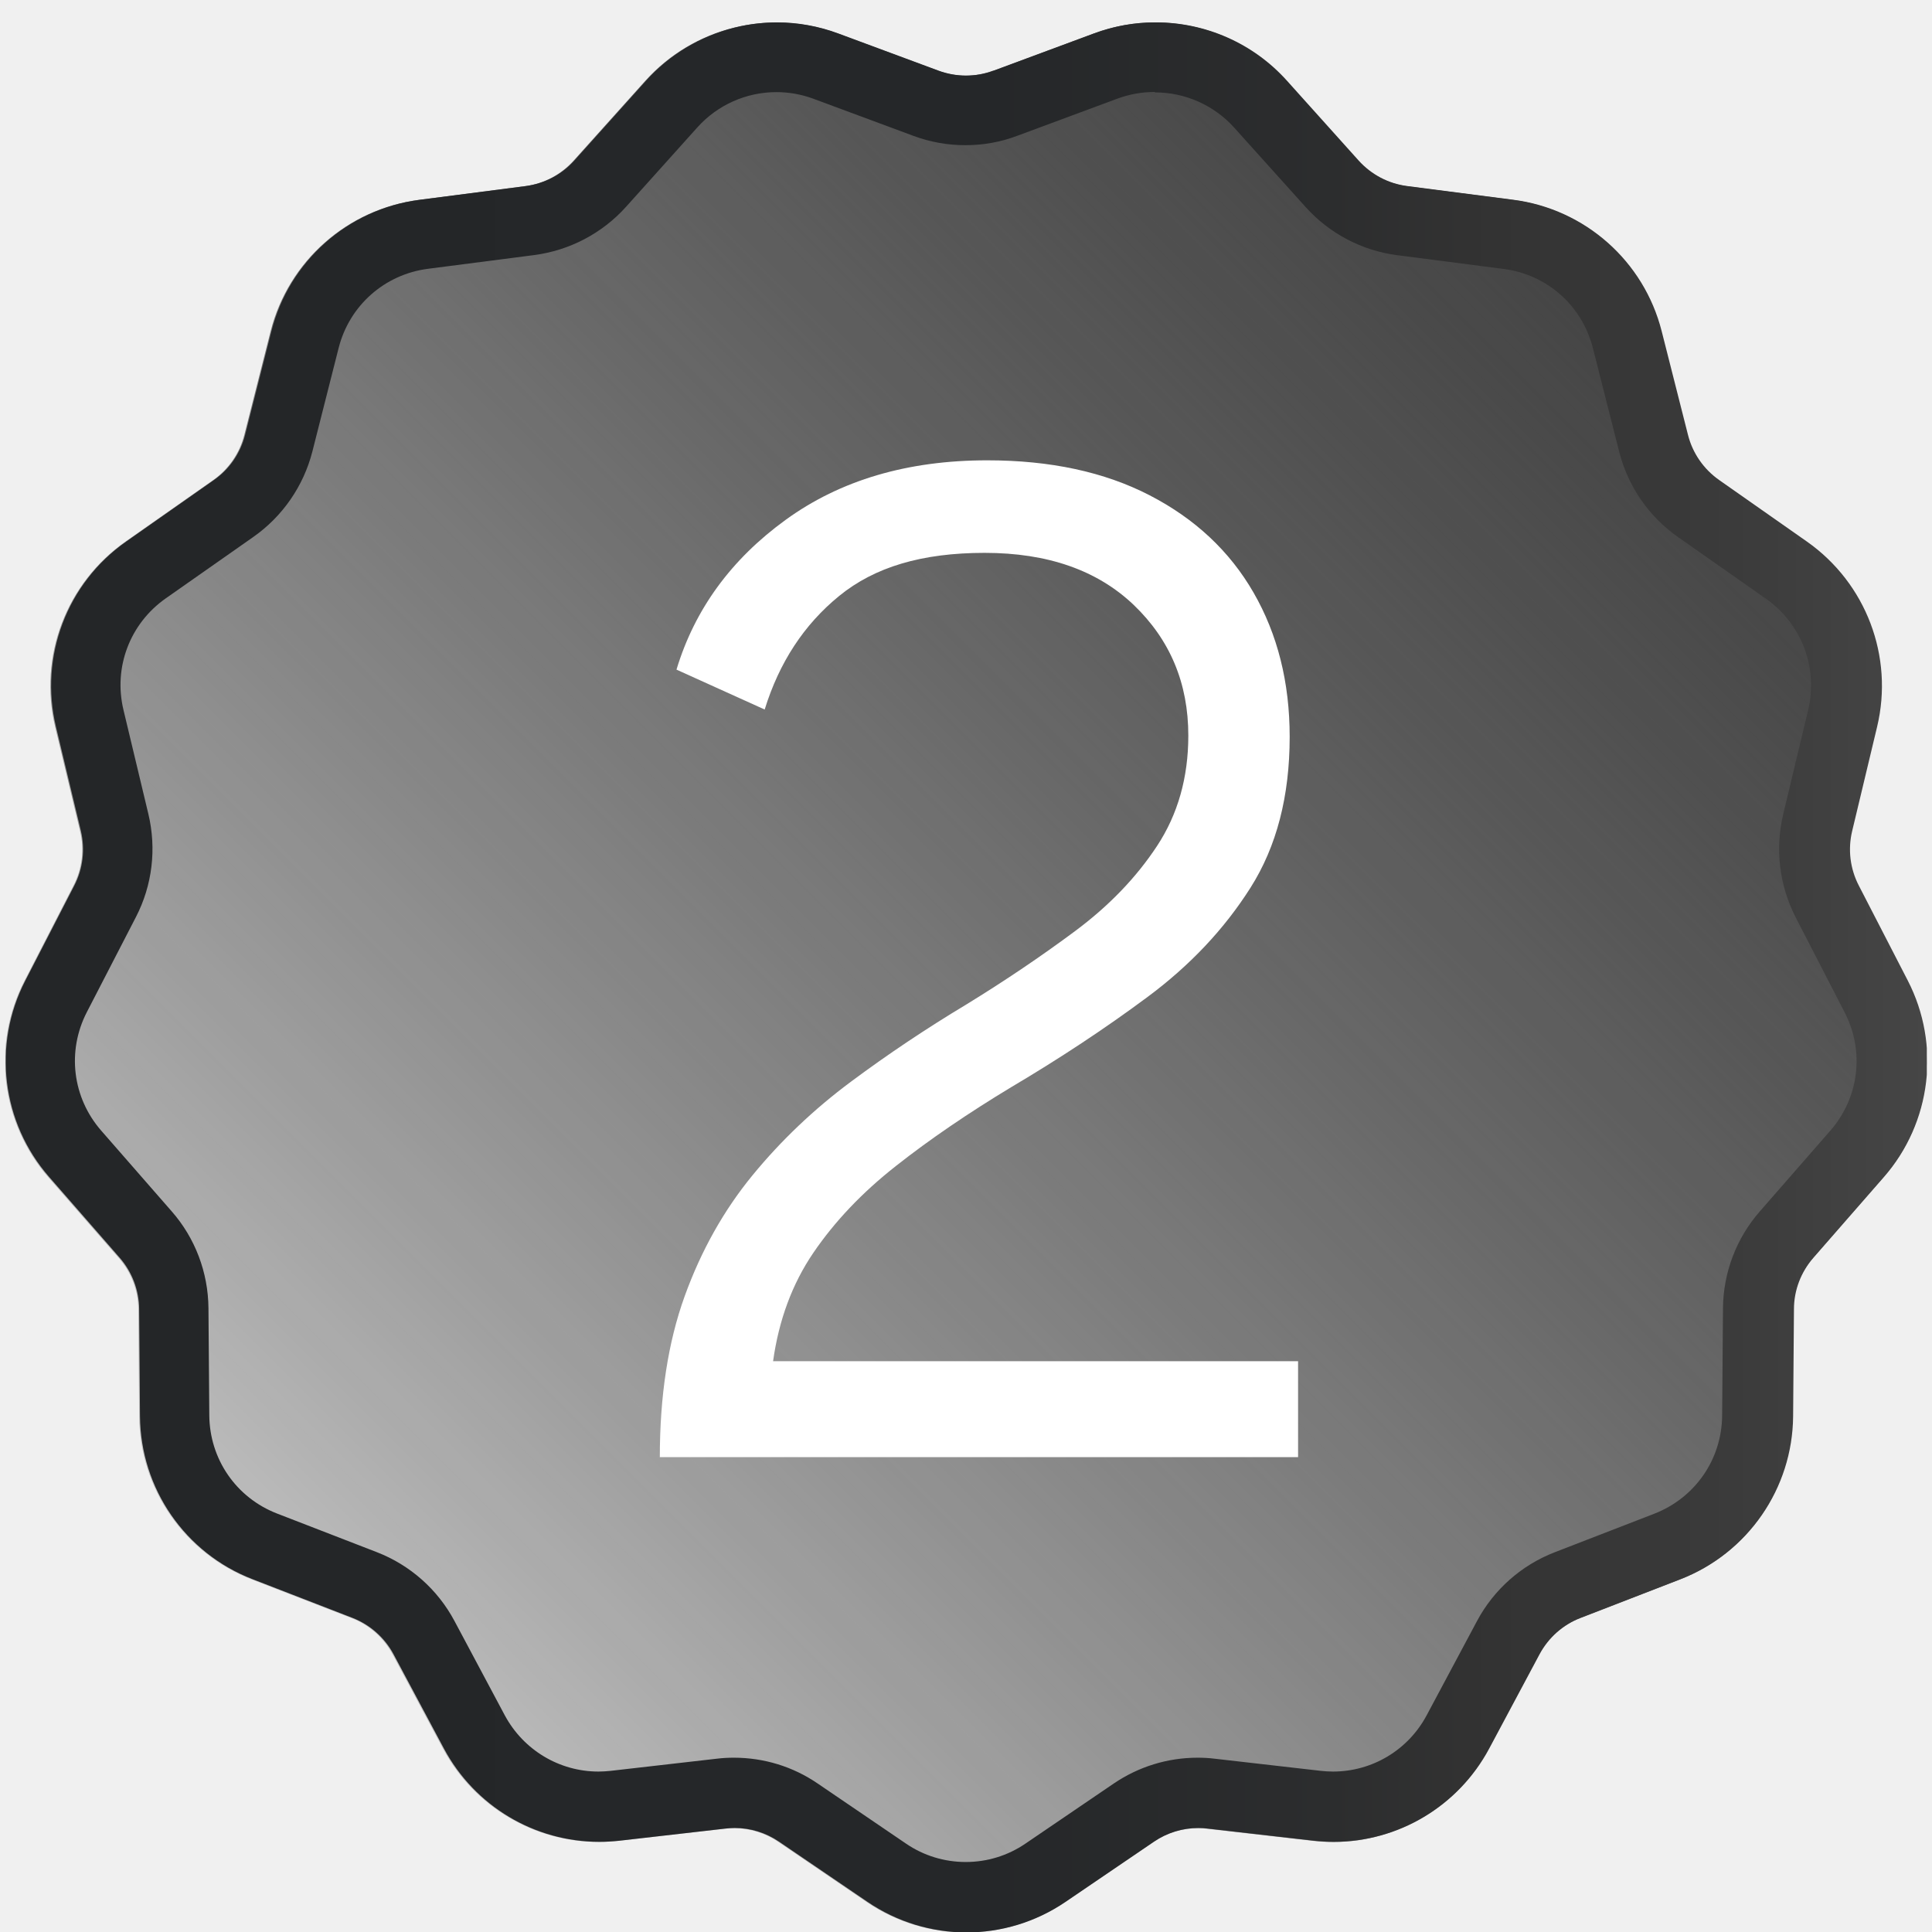
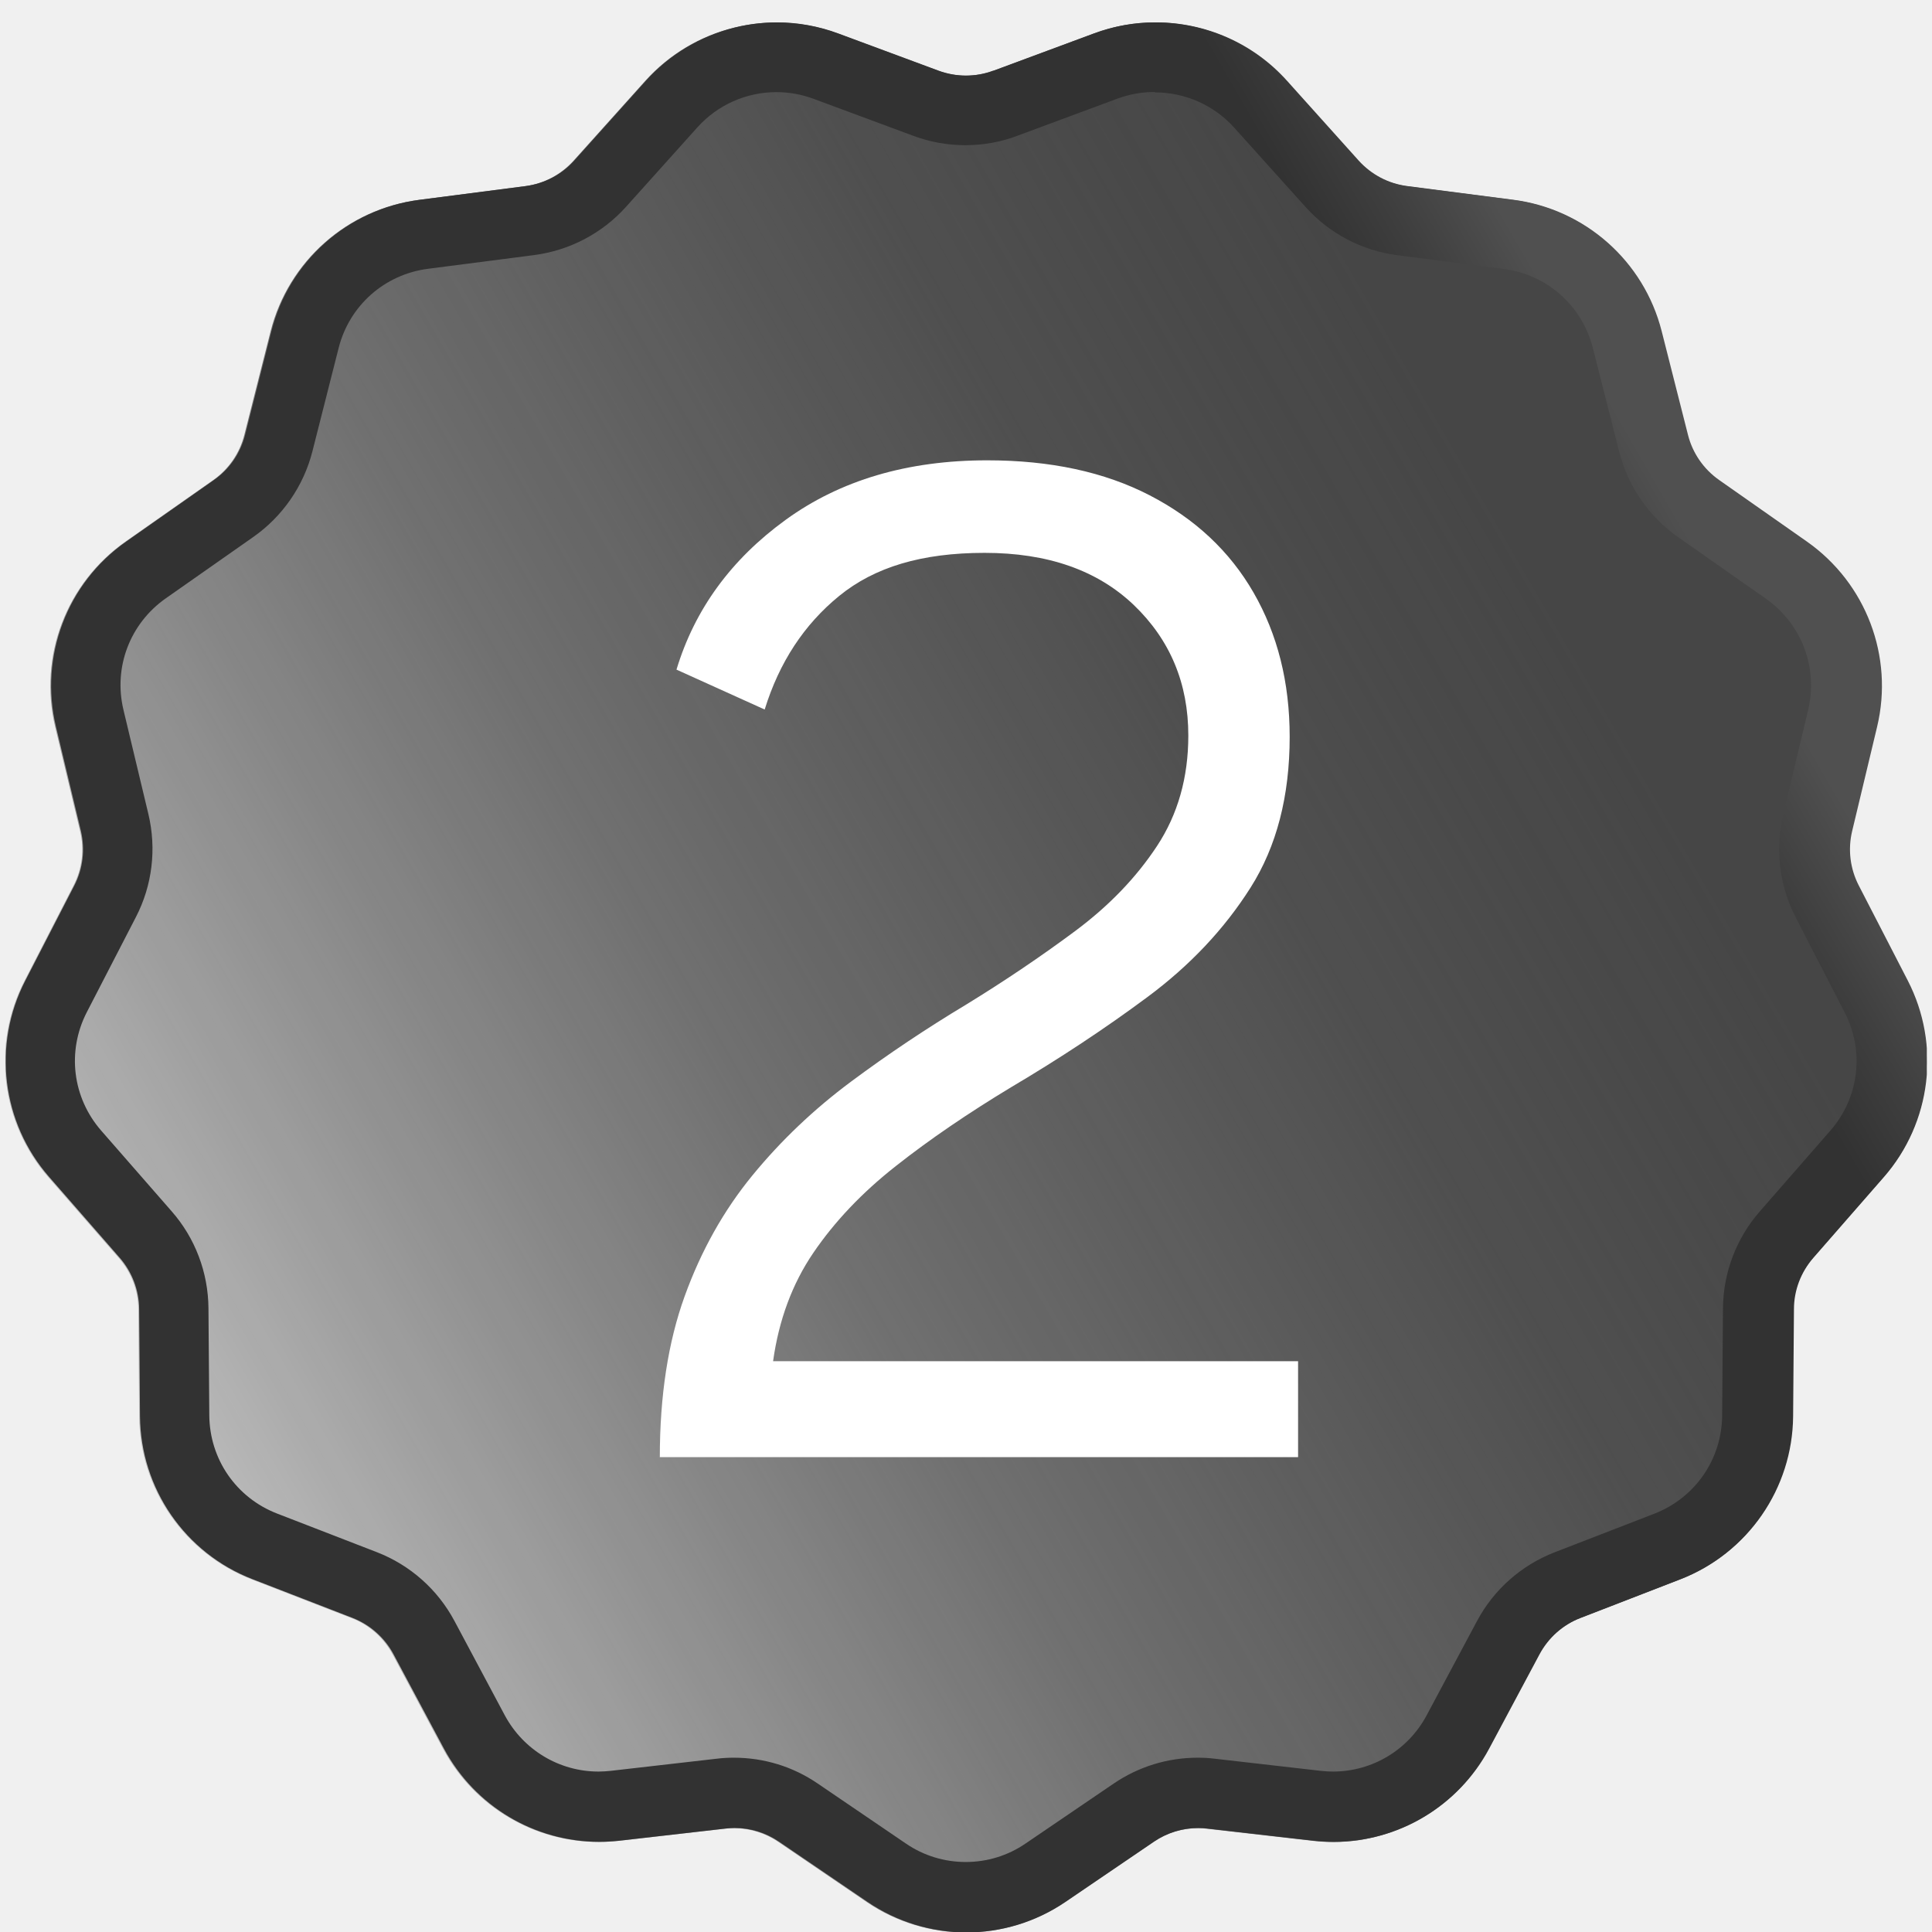
<svg xmlns="http://www.w3.org/2000/svg" xmlns:xlink="http://www.w3.org/1999/xlink" id="track8-keys" width="138" height="138" viewBox="0 0 138 138">
  <defs>
-     <linearGradient id="Unbenannter_Verlauf_962" data-name="Unbenannter Verlauf 962" x1="20.17" y1="115.27" x2="117.08" y2="18.36" gradientUnits="userSpaceOnUse">
+     <linearGradient id="Unbenannter_Verlauf_1019" data-name="Unbenannter Verlauf 1019" x1="9.27" y1="102.3" x2="128.05" y2="33.72" gradientUnits="userSpaceOnUse">
      <stop offset="0" stop-color="#000" stop-opacity=".2" />
-       <stop offset=".49" stop-color="#222" stop-opacity=".59" />
-       <stop offset=".96" stop-color="#464646" />
+       <stop offset=".01" stop-color="#010101" stop-opacity=".21" />
+       <stop offset=".38" stop-color="#262626" stop-opacity=".64" />
+       <stop offset=".67" stop-color="#3d3d3d" stop-opacity=".9" />
+       <stop offset=".86" stop-color="#464646" />
    </linearGradient>
-     <linearGradient id="Unbenannter_Verlauf_937" data-name="Unbenannter Verlauf 937" x1="0" y1="68.22" x2="137.25" y2="68.22" gradientUnits="userSpaceOnUse">
-       <stop offset="0" stop-color="#242628" />
-       <stop offset=".51" stop-color="#252729" />
-       <stop offset=".69" stop-color="#2c2d2e" />
-       <stop offset=".76" stop-color="#323232" />
-       <stop offset=".9" stop-color="#3b3b3b" />
-       <stop offset="1" stop-color="#464646" />
+     <linearGradient id="Unbenannter_Verlauf_1125" data-name="Unbenannter Verlauf 1125" x1="9.27" y1="102.3" x2="128.05" y2="33.72" gradientUnits="userSpaceOnUse">
+       <stop offset="0" stop-color="#323232" />
+       <stop offset=".74" stop-color="#323232" />
+       <stop offset=".85" stop-color="#323232" />
+       <stop offset=".89" stop-color="#3e3e3e" />
+       <stop offset=".94" stop-color="#505050" />
    </linearGradient>
    <symbol id="encoder-dark" viewBox="0 0 137.25 136.43">
      <g id="encoder-dark-2" data-name="encoder-dark">
-         <path d="M70.59,3.45l7.17-2.66c4.84-1.8,10.29-.45,13.74,3.39l5.11,5.69c.9,1.01,2.14,1.65,3.48,1.83l7.58.98c5.12.66,9.32,4.38,10.59,9.38l1.88,7.41c.33,1.31,1.12,2.46,2.23,3.23l6.26,4.39c4.23,2.96,6.22,8.21,5.02,13.23l-1.78,7.44c-.31,1.31-.15,2.7.47,3.9l3.5,6.8c2.37,4.59,1.69,10.16-1.71,14.04l-5.03,5.76c-.89,1.02-1.38,2.32-1.39,3.67l-.06,7.65c-.04,5.16-3.22,9.78-8.04,11.64l-7.13,2.76c-1.26.49-2.3,1.41-2.94,2.6l-3.6,6.74c-2.43,4.55-7.4,7.16-12.53,6.57l-7.6-.87c-1.34-.15-2.7.18-3.81.94l-6.32,4.3c-4.27,2.9-9.88,2.9-14.15,0l-6.32-4.3c-1.12-.76-2.47-1.09-3.81-.94l-7.6.87c-5.13.58-10.09-2.02-12.53-6.57l-3.6-6.74c-.64-1.19-1.68-2.12-2.94-2.6l-7.13-2.76c-4.81-1.87-8-6.48-8.04-11.64l-.06-7.65c0-1.35-.5-2.65-1.39-3.67l-5.03-5.76c-3.39-3.89-4.07-9.46-1.71-14.04l3.5-6.8c.62-1.2.79-2.58.47-3.9l-1.78-7.44c-1.2-5.02.79-10.26,5.02-13.23l6.26-4.39c1.11-.78,1.9-1.92,2.23-3.23l1.88-7.41c1.27-5,5.47-8.72,10.59-9.38l7.58-.98c1.34-.17,2.57-.82,3.48-1.83l5.11-5.69c3.45-3.84,8.9-5.18,13.74-3.39l7.17,2.66c1.27.47,2.66.47,3.93,0Z" fill="url(#Unbenannter_Verlauf_962)" fill-rule="evenodd" />
-         <path d="M82.13,5c2.15,0,4.21.92,5.64,2.51l5.11,5.68c1.7,1.89,4.03,3.12,6.56,3.44l7.58.98c3.11.4,5.61,2.62,6.38,5.66l1.88,7.41c.63,2.47,2.12,4.63,4.21,6.09l6.26,4.39c2.56,1.8,3.75,4.93,3.02,7.97l-1.78,7.44c-.59,2.48-.27,5.09.89,7.35l3.5,6.79c1.44,2.78,1.03,6.11-1.03,8.46l-5.03,5.76c-1.68,1.92-2.61,4.38-2.63,6.92l-.06,7.65c-.02,3.13-1.92,5.88-4.84,7.02l-7.13,2.76c-2.37.92-4.34,2.66-5.54,4.91l-3.6,6.74c-1.32,2.47-3.88,4.01-6.69,4.01-.29,0-.58-.02-.86-.05l-7.6-.87c-.4-.05-.81-.07-1.21-.07-2.14,0-4.21.64-5.98,1.84l-6.32,4.3c-1.26.86-2.74,1.31-4.26,1.31s-3-.45-4.26-1.31l-6.32-4.3c-1.77-1.21-3.84-1.84-5.98-1.84-.4,0-.81.02-1.21.07l-7.6.87c-.29.03-.58.05-.86.05-2.8,0-5.36-1.54-6.69-4.01l-3.6-6.75c-1.2-2.25-3.17-3.99-5.54-4.91l-7.13-2.76c-2.92-1.13-4.82-3.89-4.84-7.02l-.06-7.65c-.02-2.55-.95-5.01-2.63-6.92l-5.03-5.76c-2.06-2.36-2.46-5.68-1.03-8.46l3.51-6.8c1.17-2.26,1.48-4.87.89-7.35l-1.78-7.44c-.73-3.05.46-6.17,3.02-7.97l6.26-4.39c2.08-1.46,3.58-3.63,4.21-6.09l1.88-7.41c.77-3.03,3.28-5.25,6.38-5.65l7.58-.98c2.53-.33,4.86-1.55,6.56-3.44l5.11-5.69c1.44-1.6,3.49-2.51,5.64-2.51.9,0,1.79.16,2.63.47l7.17,2.66c1.19.44,2.43.66,3.7.66s2.51-.22,3.7-.67l7.17-2.66c.85-.31,1.73-.47,2.64-.47M82.13,0c-1.47,0-2.95.26-4.37.79l-7.17,2.66c-.63.24-1.3.35-1.96.35s-1.33-.12-1.96-.35l-7.17-2.66c-1.43-.53-2.91-.79-4.37-.79-3.5,0-6.93,1.47-9.36,4.17l-5.11,5.69c-.9,1.01-2.14,1.65-3.48,1.83l-7.58.98c-5.12.66-9.32,4.38-10.59,9.38l-1.88,7.41c-.33,1.31-1.12,2.46-2.23,3.23l-6.26,4.39c-4.23,2.96-6.22,8.21-5.02,13.23l1.78,7.44c.31,1.32.15,2.7-.47,3.9l-3.5,6.79c-2.37,4.59-1.69,10.16,1.71,14.04l5.03,5.76c.89,1.02,1.38,2.32,1.39,3.67l.06,7.65c.04,5.16,3.22,9.78,8.04,11.64l7.13,2.76c1.26.49,2.3,1.41,2.94,2.6l3.6,6.74c2.21,4.13,6.49,6.66,11.1,6.66.47,0,.95-.03,1.43-.08l7.6-.87c.21-.02.43-.04.64-.04,1.13,0,2.23.34,3.17.98l6.32,4.3c2.13,1.45,4.6,2.18,7.07,2.18s4.94-.73,7.07-2.18l6.32-4.3c.94-.64,2.05-.98,3.17-.98.21,0,.43.01.64.04l7.6.87c.48.05.96.08,1.43.08,4.6,0,8.89-2.53,11.1-6.66l3.6-6.74c.64-1.19,1.68-2.12,2.94-2.6l7.13-2.76c4.81-1.87,8-6.48,8.04-11.64l.06-7.65c0-1.35.5-2.65,1.39-3.67l5.03-5.76c3.4-3.89,4.07-9.46,1.71-14.04l-3.5-6.79c-.62-1.2-.79-2.58-.47-3.9l1.78-7.44c1.2-5.02-.79-10.26-5.02-13.23l-6.26-4.39c-1.11-.78-1.9-1.92-2.23-3.23l-1.88-7.41c-1.27-5-5.47-8.72-10.59-9.38l-7.58-.98c-1.34-.17-2.57-.82-3.48-1.83l-5.11-5.69c-2.43-2.71-5.86-4.17-9.36-4.17h0Z" fill="url(#Unbenannter_Verlauf_937)" />
+         <path d="M70.59,3.45l7.17-2.66c4.84-1.8,10.29-.45,13.74,3.39l5.11,5.69c.9,1.01,2.14,1.65,3.48,1.83l7.58.98c5.12.66,9.32,4.38,10.59,9.38l1.88,7.41c.33,1.31,1.12,2.46,2.23,3.23l6.26,4.39c4.23,2.96,6.22,8.21,5.02,13.23l-1.78,7.44c-.31,1.31-.15,2.7.47,3.9l3.5,6.8c2.37,4.59,1.69,10.16-1.71,14.04l-5.03,5.76c-.89,1.02-1.38,2.32-1.39,3.67l-.06,7.65c-.04,5.16-3.22,9.78-8.04,11.64l-7.13,2.76c-1.26.49-2.3,1.41-2.94,2.6l-3.6,6.74c-2.43,4.55-7.4,7.16-12.53,6.57l-7.6-.87c-1.34-.15-2.7.18-3.81.94l-6.32,4.3c-4.27,2.9-9.88,2.9-14.15,0l-6.32-4.3c-1.12-.76-2.47-1.09-3.81-.94l-7.6.87c-5.13.58-10.09-2.02-12.53-6.57l-3.6-6.74c-.64-1.19-1.68-2.12-2.94-2.6l-7.13-2.76c-4.81-1.87-8-6.48-8.04-11.64l-.06-7.65c0-1.35-.5-2.65-1.39-3.67l-5.03-5.76c-3.39-3.89-4.07-9.46-1.71-14.04l3.5-6.8c.62-1.2.79-2.58.47-3.9l-1.78-7.44c-1.2-5.02.79-10.26,5.02-13.23l6.26-4.39c1.11-.78,1.9-1.92,2.23-3.23l1.88-7.41c1.27-5,5.47-8.72,10.59-9.38l7.58-.98c1.34-.17,2.57-.82,3.48-1.83l5.11-5.69c3.45-3.84,8.9-5.18,13.74-3.39l7.17,2.66c1.27.47,2.66.47,3.93,0Z" fill="url(#Unbenannter_Verlauf_1019)" fill-rule="evenodd" />
+         <path d="M82.13,5c2.15,0,4.21.92,5.64,2.51l5.11,5.68c1.7,1.89,4.03,3.12,6.56,3.44l7.58.98c3.11.4,5.61,2.62,6.38,5.66l1.88,7.41c.63,2.47,2.12,4.63,4.21,6.09l6.26,4.39c2.56,1.8,3.75,4.93,3.02,7.97l-1.78,7.44c-.59,2.48-.27,5.09.89,7.35l3.5,6.79c1.44,2.78,1.03,6.11-1.03,8.46l-5.03,5.76c-1.68,1.92-2.61,4.38-2.63,6.92l-.06,7.65c-.02,3.13-1.92,5.88-4.84,7.02l-7.13,2.76c-2.37.92-4.34,2.66-5.54,4.91l-3.6,6.74c-1.32,2.47-3.88,4.01-6.69,4.01-.29,0-.58-.02-.86-.05l-7.6-.87c-.4-.05-.81-.07-1.21-.07-2.14,0-4.21.64-5.98,1.84l-6.32,4.3c-1.26.86-2.74,1.31-4.26,1.31s-3-.45-4.26-1.31l-6.32-4.3c-1.77-1.21-3.84-1.84-5.98-1.84-.4,0-.81.02-1.21.07l-7.6.87c-.29.03-.58.05-.86.05-2.8,0-5.36-1.54-6.69-4.01l-3.6-6.75c-1.2-2.25-3.17-3.99-5.54-4.91l-7.13-2.76c-2.92-1.13-4.82-3.89-4.84-7.02l-.06-7.65c-.02-2.55-.95-5.01-2.63-6.92l-5.03-5.76c-2.06-2.36-2.46-5.68-1.03-8.46l3.51-6.8c1.17-2.26,1.48-4.87.89-7.35l-1.78-7.44c-.73-3.05.46-6.17,3.02-7.97l6.26-4.39c2.08-1.46,3.58-3.63,4.21-6.09l1.88-7.41c.77-3.03,3.28-5.25,6.38-5.65l7.58-.98c2.53-.33,4.86-1.55,6.56-3.44l5.11-5.69c1.44-1.6,3.49-2.51,5.64-2.51.9,0,1.79.16,2.63.47l7.17,2.66c1.19.44,2.43.66,3.7.66s2.51-.22,3.7-.67l7.17-2.66c.85-.31,1.73-.47,2.64-.47M82.13,0c-1.47,0-2.95.26-4.37.79l-7.17,2.66c-.63.24-1.3.35-1.96.35s-1.33-.12-1.96-.35l-7.17-2.66c-1.43-.53-2.91-.79-4.37-.79-3.5,0-6.93,1.47-9.36,4.17l-5.11,5.69c-.9,1.01-2.14,1.65-3.48,1.83l-7.58.98c-5.12.66-9.32,4.38-10.59,9.38l-1.88,7.41c-.33,1.31-1.12,2.46-2.23,3.23l-6.26,4.39c-4.23,2.96-6.22,8.21-5.02,13.23l1.78,7.44c.31,1.32.15,2.7-.47,3.9l-3.5,6.79c-2.37,4.59-1.69,10.16,1.71,14.04l5.03,5.76c.89,1.02,1.38,2.32,1.39,3.67l.06,7.65c.04,5.16,3.22,9.78,8.04,11.64l7.13,2.76c1.26.49,2.3,1.41,2.94,2.6l3.6,6.74c2.21,4.13,6.49,6.66,11.1,6.66.47,0,.95-.03,1.43-.08l7.6-.87c.21-.02.43-.04.64-.04,1.13,0,2.23.34,3.17.98l6.32,4.3c2.13,1.45,4.6,2.18,7.07,2.18s4.94-.73,7.07-2.18l6.32-4.3c.94-.64,2.05-.98,3.17-.98.21,0,.43.01.64.04l7.6.87c.48.05.96.08,1.43.08,4.6,0,8.89-2.53,11.1-6.66l3.6-6.74c.64-1.19,1.68-2.12,2.94-2.6l7.13-2.76c4.81-1.87,8-6.48,8.04-11.64l.06-7.65c0-1.35.5-2.65,1.39-3.67l5.03-5.76c3.4-3.89,4.07-9.46,1.71-14.04l-3.5-6.79c-.62-1.2-.79-2.58-.47-3.9l1.78-7.44c1.2-5.02-.79-10.26-5.02-13.23l-6.26-4.39c-1.11-.78-1.9-1.92-2.23-3.23l-1.88-7.41c-1.27-5-5.47-8.72-10.59-9.38l-7.58-.98c-1.34-.17-2.57-.82-3.48-1.83l-5.11-5.69c-2.43-2.71-5.86-4.17-9.36-4.17h0Z" fill="url(#Unbenannter_Verlauf_1125)" />
      </g>
    </symbol>
  </defs>
  <g id="encoders-dark">
    <g id="encoder-2-dark">
      <use width="137.25" height="136.43" transform="translate(.38 1.6)" xlink:href="#encoder-dark" />
      <path d="M47.13,104.1c0-4.4.59-8.23,1.77-11.5,1.18-3.27,2.8-6.15,4.85-8.65s4.4-4.73,7.05-6.7,5.39-3.8,8.22-5.5c2.77-1.7,5.36-3.45,7.78-5.25,2.42-1.8,4.37-3.83,5.85-6.08s2.23-4.88,2.23-7.88c0-3.73-1.3-6.84-3.9-9.33-2.6-2.48-6.15-3.72-10.65-3.72s-7.86,1.02-10.38,3.07c-2.52,2.05-4.29,4.76-5.33,8.12l-6.3-2.85c1.3-4.3,3.9-7.87,7.8-10.7,3.9-2.83,8.7-4.25,14.4-4.25,4.5,0,8.37.83,11.6,2.5,3.23,1.67,5.71,3.98,7.42,6.95s2.58,6.4,2.58,10.3c0,4.23-.93,7.83-2.8,10.78-1.87,2.95-4.32,5.55-7.35,7.8s-6.27,4.39-9.7,6.42c-3.1,1.87-5.86,3.75-8.27,5.65-2.42,1.9-4.38,3.97-5.9,6.2s-2.47,4.82-2.88,7.75h37.5v6.85h-45.6Z" fill="#fff" />
    </g>
  </g>
</svg>
